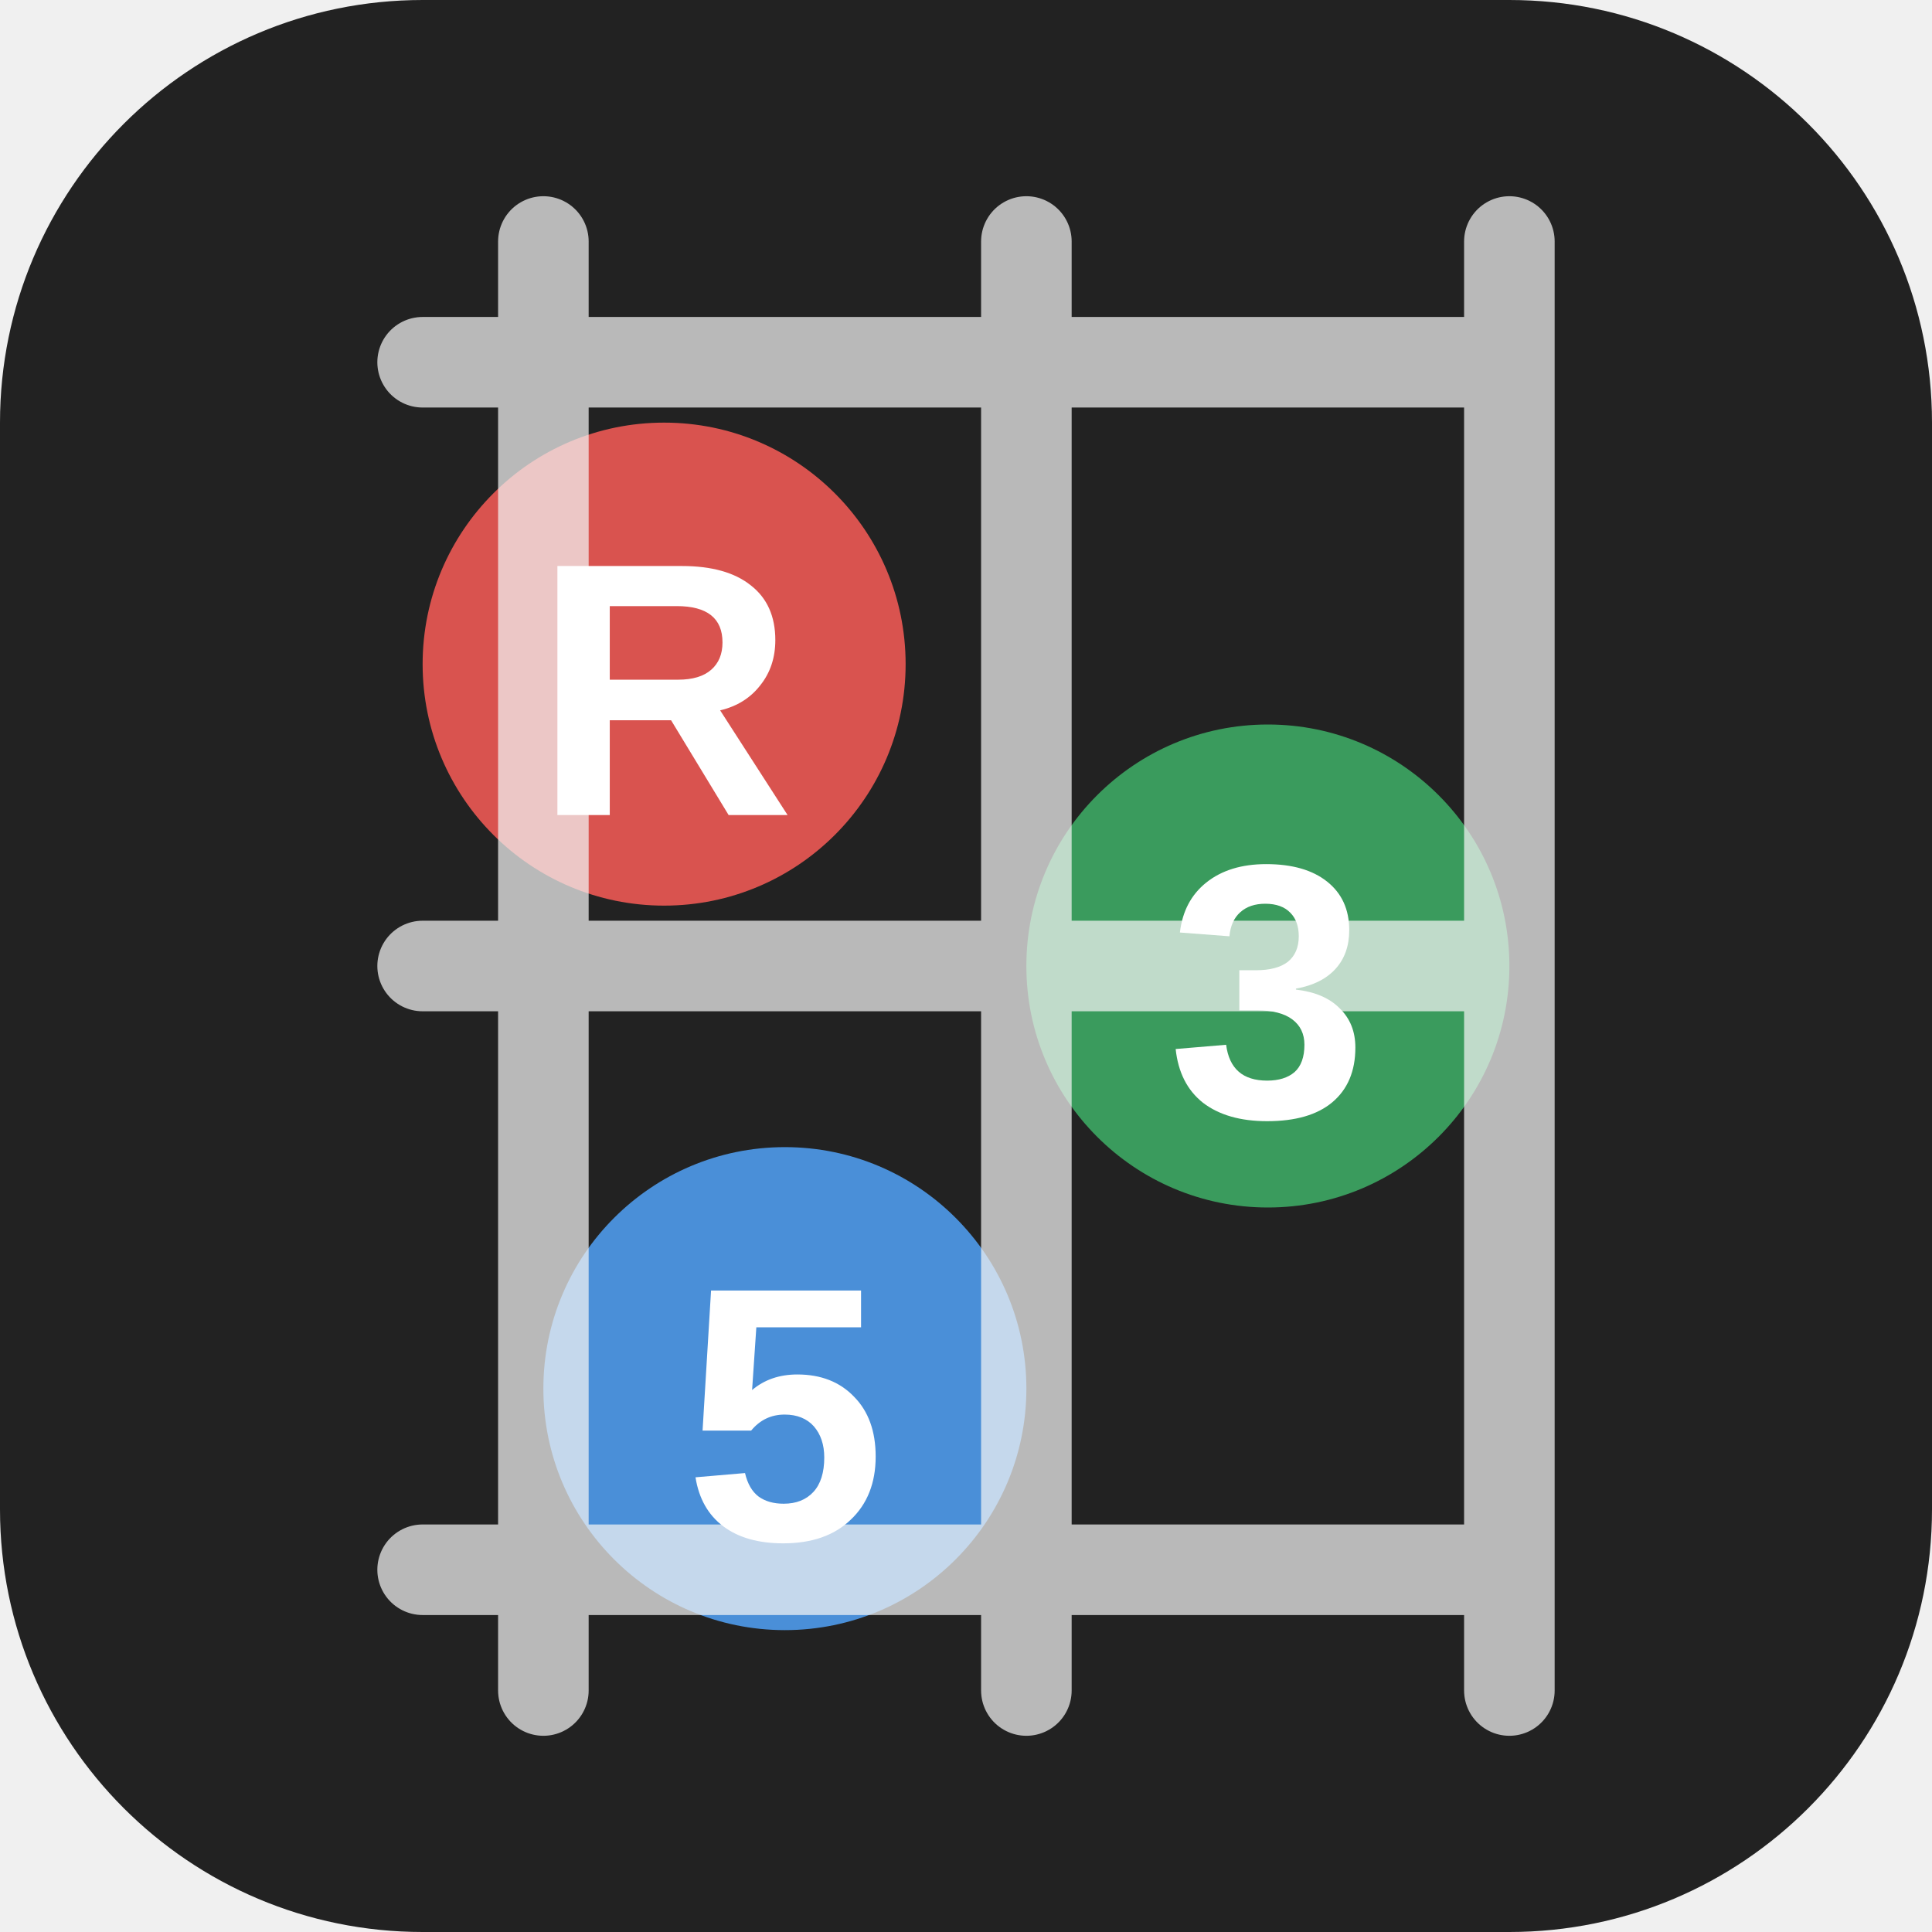
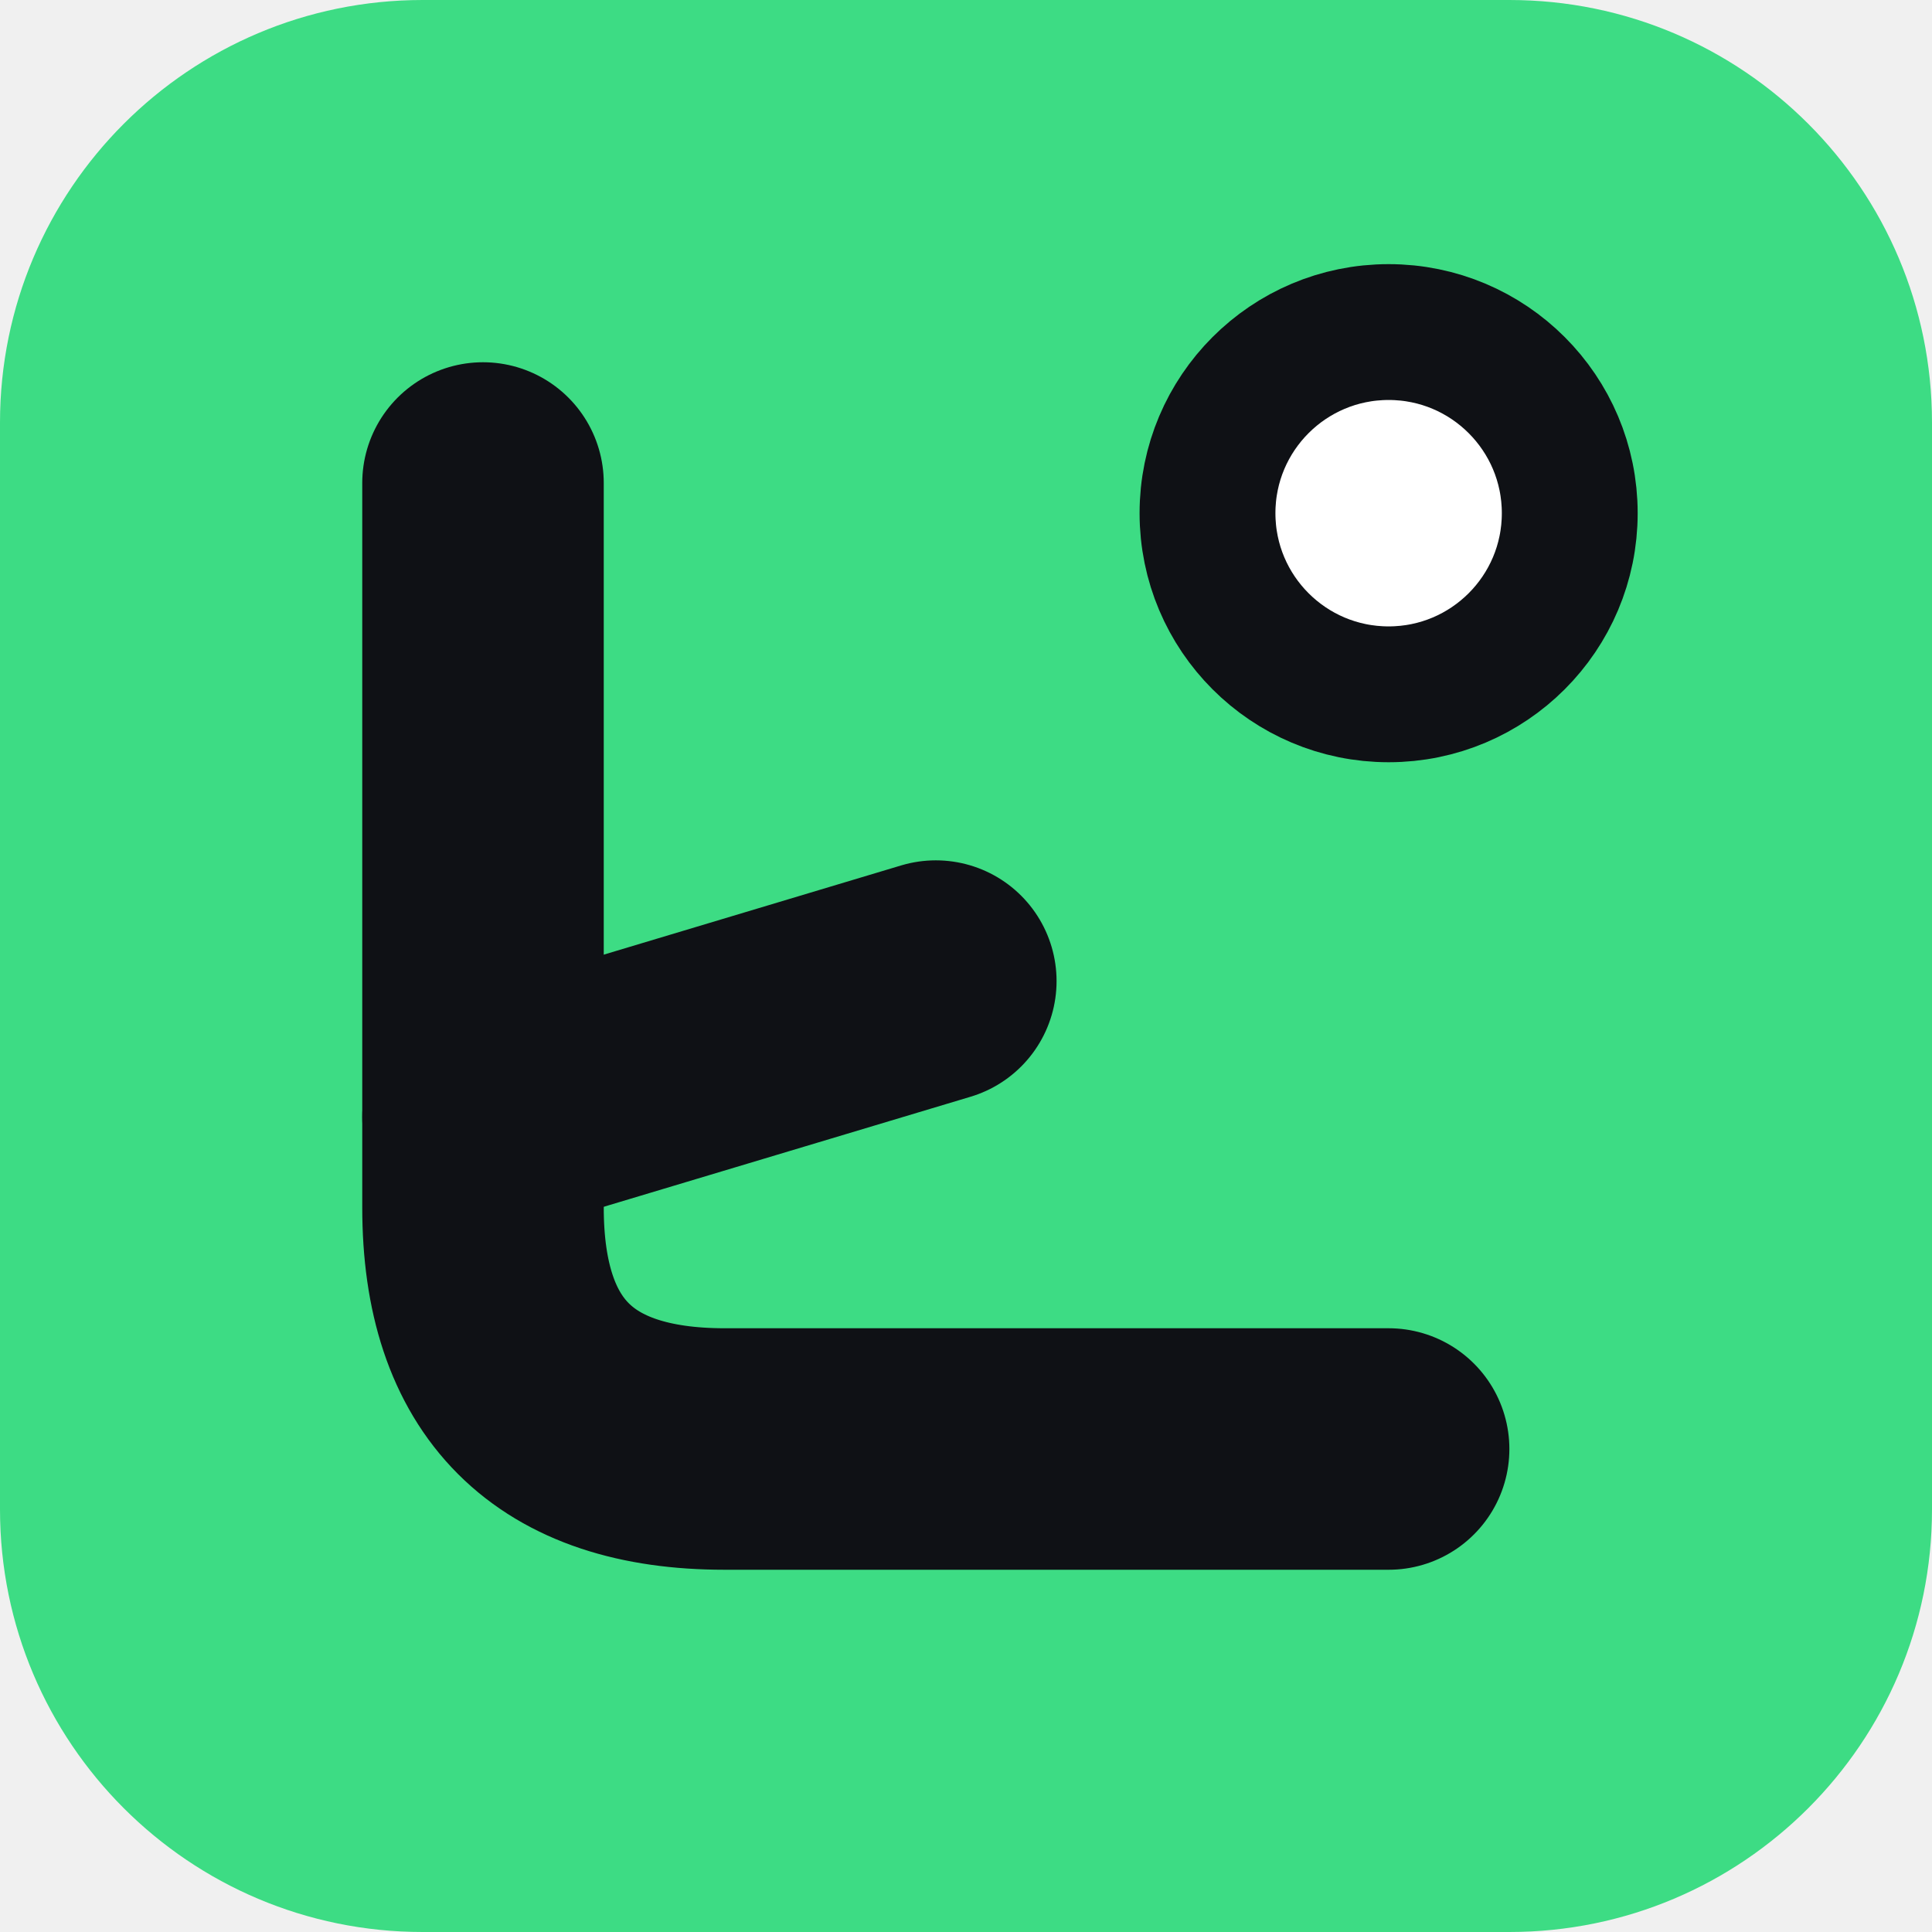
<svg xmlns="http://www.w3.org/2000/svg" viewBox="0 0 64 64">
-   <rect width="64" height="64" rx="14" fill="#222222" />
-   <circle cx="22" cy="22" r="8" fill="#d9534f" />
-   <circle cx="42" cy="32" r="8" fill="#3a9b5d" />
-   <circle cx="26" cy="46" r="8" fill="#4a8fd8" />
-   <path d="M14 12h36M14 32h36M14 52h36M18 8v48M34 8v48M50 8v48" stroke="#f4f4f4" stroke-width="3" stroke-linecap="round" opacity=".72" />
-   <text x="22" y="27" text-anchor="middle" font-family="Arial, sans-serif" font-size="12" font-weight="800" fill="#ffffff">R</text>
-   <text x="42" y="37" text-anchor="middle" font-family="Arial, sans-serif" font-size="12" font-weight="800" fill="#ffffff">3</text>
-   <text x="26" y="51" text-anchor="middle" font-family="Arial, sans-serif" font-size="12" font-weight="800" fill="#ffffff">5</text>
+   <rect width="64" height="64" rx="14" fill="#3ddc84" />
+   <g fill="none" stroke="#0f1115" stroke-linecap="round" stroke-linejoin="round">
+     <path d="M16 16V40Q16 48 24 48H46" stroke-width="8" />
+     <path d="M16 37L31 32.5" stroke-width="8" />
+     <circle cx="46" cy="17" r="6" stroke-width="4.5" fill="#ffffff" />
+   </g>
</svg>
